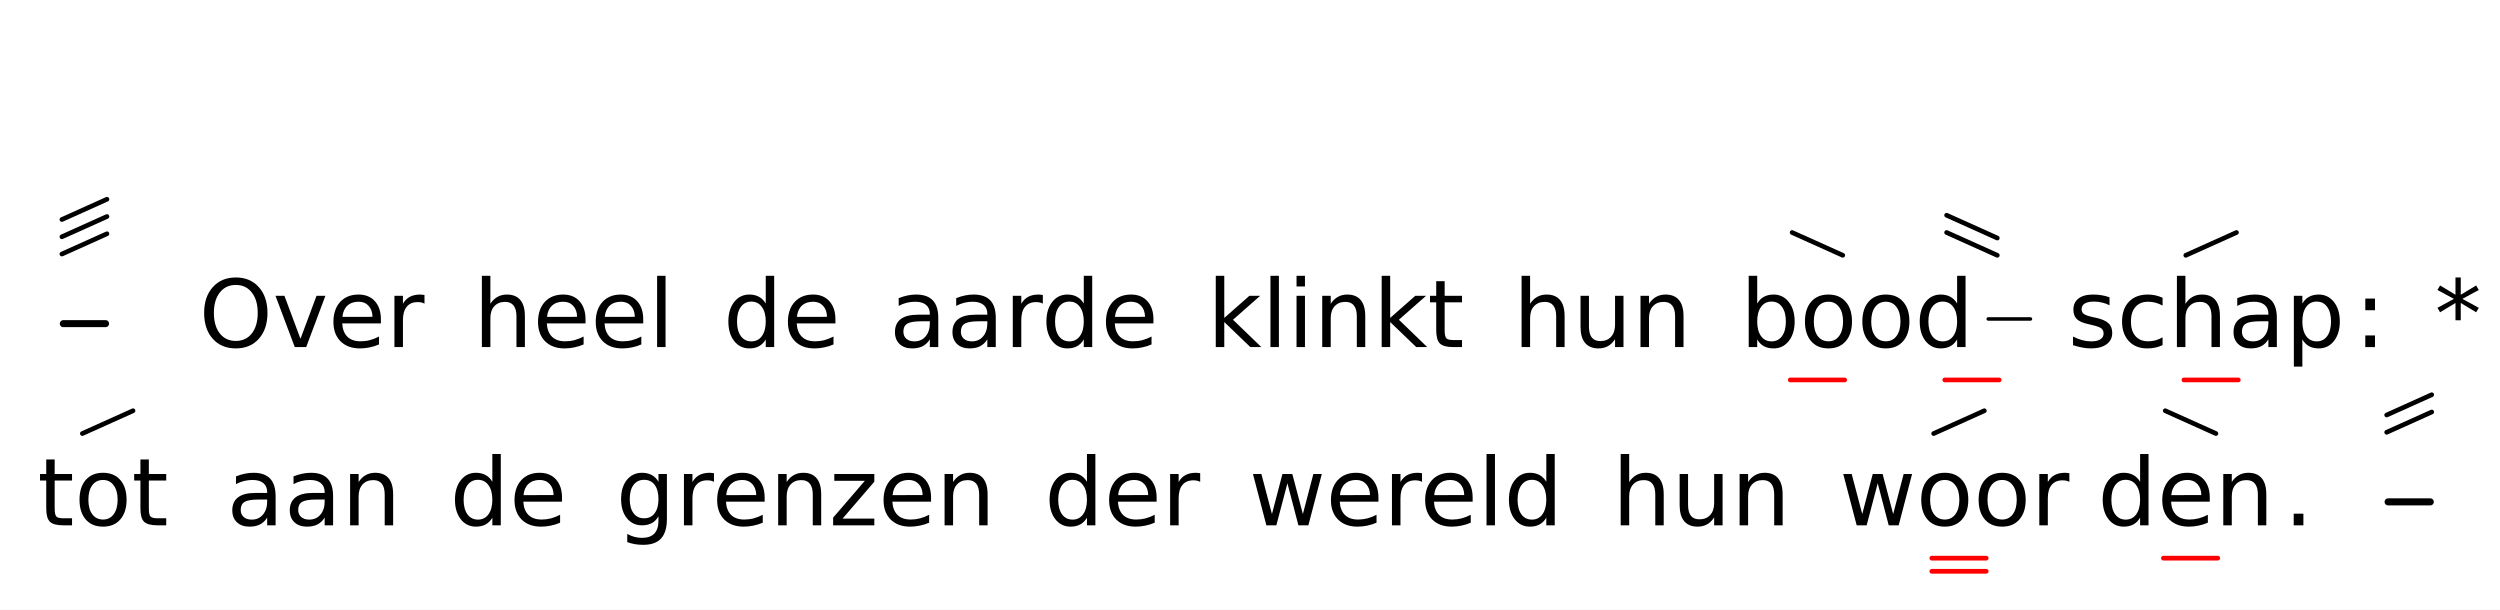
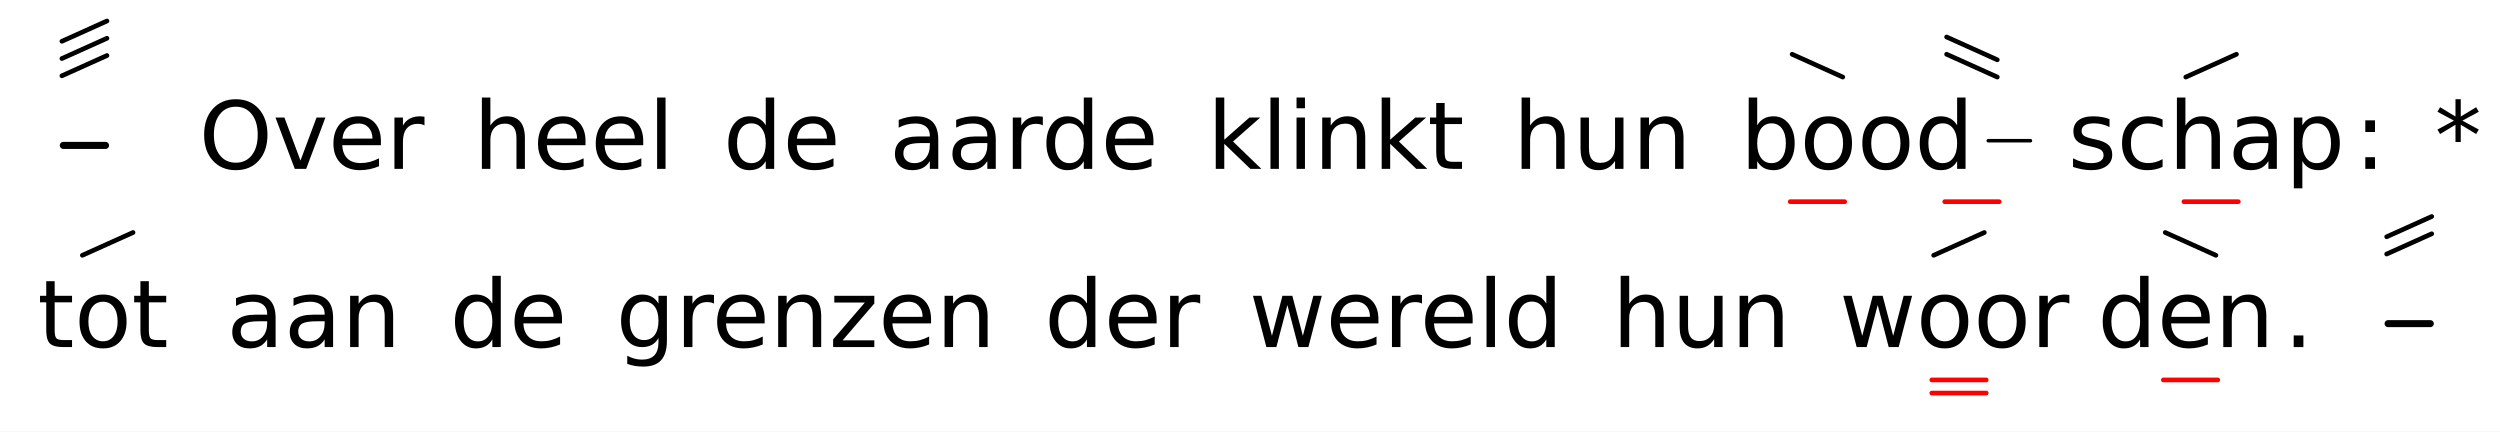
- <svg xmlns="http://www.w3.org/2000/svg" class="vsa-svg" width="533" height="130" viewBox="0 0 533 130">
+ <svg xmlns="http://www.w3.org/2000/svg" class="vsa-svg" width="533" height="92" viewBox="0 0 533 92">
  <rect width="100%" height="100%" fill="white" />
  <g class="vsa-score">
    <g class="vsa-line" data-vsa-line="1">
- </g>
-     <g class="vsa-line" data-vsa-line="2">
      <g class="vsa-unit vsa-pitch-marker" data-vsa-unit="1">
        <g class="vsa-pitch-marker-upper-glyph vsa-upper-glyphs">
-           <line class="vsa-glyph vsa-upper-glyph vsa-glyph-rise" x1="13.20" y1="54.16" x2="22.80" y2="49.84" stroke="black" stroke-width="1.00" stroke-linecap="round" />
-           <line class="vsa-glyph vsa-upper-glyph vsa-glyph-rise" x1="13.20" y1="50.48" x2="22.80" y2="46.16" stroke="black" stroke-width="1.00" stroke-linecap="round" />
-           <line class="vsa-glyph vsa-upper-glyph vsa-glyph-rise" x1="13.20" y1="46.80" x2="22.80" y2="42.48" stroke="black" stroke-width="1.00" stroke-linecap="round" />
+           <line class="vsa-glyph vsa-upper-glyph vsa-glyph-rise" x1="13.20" y1="16.16" x2="22.80" y2="11.84" stroke="black" stroke-width="1.00" stroke-linecap="round" />
+           <line class="vsa-glyph vsa-upper-glyph vsa-glyph-rise" x1="13.20" y1="12.48" x2="22.80" y2="8.16" stroke="black" stroke-width="1.00" stroke-linecap="round" />
+           <line class="vsa-glyph vsa-upper-glyph vsa-glyph-rise" x1="13.20" y1="8.80" x2="22.80" y2="4.48" stroke="black" stroke-width="1.00" stroke-linecap="round" />
        </g>
-         <line class="vsa-pitch-marker-dash" x1="13.50" y1="69.00" x2="22.50" y2="69.00" stroke="black" stroke-width="1.50" stroke-linecap="round" />
+         <line class="vsa-pitch-marker-dash" x1="13.50" y1="31.00" x2="22.50" y2="31.00" stroke="black" stroke-width="1.50" stroke-linecap="round" />
      </g>
      <g class="vsa-unit vsa-unit-text" data-vsa-unit="3">
-         <text class="vsa-text vsa-free-text" x="42.40" y="74.00" xml:space="preserve" font-family="DejaVu Sans" font-size="20.00">Over</text>
+         <text class="vsa-text vsa-free-text" x="42.40" y="36.00" xml:space="preserve" font-family="DejaVu Sans" font-size="20.00">Over</text>
      </g>
      <g class="vsa-unit vsa-unit-text" data-vsa-unit="5">
-         <text class="vsa-text vsa-free-text" x="100.92" y="74.00" xml:space="preserve" font-family="DejaVu Sans" font-size="20.00">heel</text>
+         <text class="vsa-text vsa-free-text" x="100.92" y="36.00" xml:space="preserve" font-family="DejaVu Sans" font-size="20.00">heel</text>
      </g>
      <g class="vsa-unit vsa-unit-text" data-vsa-unit="7">
-         <text class="vsa-text vsa-free-text" x="154.18" y="74.00" xml:space="preserve" font-family="DejaVu Sans" font-size="20.00">de</text>
+         <text class="vsa-text vsa-free-text" x="154.18" y="36.00" xml:space="preserve" font-family="DejaVu Sans" font-size="20.00">de</text>
      </g>
      <g class="vsa-unit vsa-unit-text" data-vsa-unit="9">
-         <text class="vsa-text vsa-free-text" x="189.60" y="74.00" xml:space="preserve" font-family="DejaVu Sans" font-size="20.00">aarde</text>
+         <text class="vsa-text vsa-free-text" x="189.60" y="36.00" xml:space="preserve" font-family="DejaVu Sans" font-size="20.00">aarde</text>
      </g>
      <g class="vsa-unit vsa-unit-text" data-vsa-unit="11">
-         <text class="vsa-text vsa-free-text" x="257.39" y="74.00" xml:space="preserve" font-family="DejaVu Sans" font-size="20.00">klinkt</text>
+         <text class="vsa-text vsa-free-text" x="257.39" y="36.00" xml:space="preserve" font-family="DejaVu Sans" font-size="20.00">klinkt</text>
      </g>
      <g class="vsa-unit vsa-unit-text" data-vsa-unit="13">
-         <text class="vsa-text vsa-free-text" x="322.59" y="74.00" xml:space="preserve" font-family="DejaVu Sans" font-size="20.00">hun</text>
+         <text class="vsa-text vsa-free-text" x="322.59" y="36.00" xml:space="preserve" font-family="DejaVu Sans" font-size="20.00">hun</text>
      </g>
      <g class="vsa-unit vsa-unit-scope" data-vsa-unit="15">
        <g class="vsa-glyph-group vsa-upper-glyphs">
-           <line class="vsa-glyph vsa-upper-glyph vsa-glyph-fall" x1="382.08" y1="49.57" x2="392.88" y2="54.43" stroke="black" stroke-width="1.00" stroke-linecap="round" />
-           <line class="vsa-glyph vsa-upper-glyph vsa-glyph-fall" x1="415.02" y1="49.57" x2="425.82" y2="54.43" stroke="black" stroke-width="1.00" stroke-linecap="round" />
-           <line class="vsa-glyph vsa-upper-glyph vsa-glyph-fall" x1="415.02" y1="45.89" x2="425.82" y2="50.75" stroke="black" stroke-width="1.00" stroke-linecap="round" />
+           <line class="vsa-glyph vsa-upper-glyph vsa-glyph-fall" x1="382.08" y1="11.57" x2="392.88" y2="16.43" stroke="black" stroke-width="1.00" stroke-linecap="round" />
+           <line class="vsa-glyph vsa-upper-glyph vsa-glyph-fall" x1="415.02" y1="11.57" x2="425.82" y2="16.43" stroke="black" stroke-width="1.00" stroke-linecap="round" />
+           <line class="vsa-glyph vsa-upper-glyph vsa-glyph-fall" x1="415.02" y1="7.89" x2="425.82" y2="12.75" stroke="black" stroke-width="1.00" stroke-linecap="round" />
        </g>
        <g class="vsa-glyph-group vsa-lower-glyphs">
-           <line class="vsa-glyph vsa-lower-glyph vsa-glyph-length" x1="381.68" y1="81.00" x2="393.28" y2="81.00" stroke="red" stroke-width="1.00" stroke-linecap="round" />
-           <line class="vsa-glyph vsa-lower-glyph vsa-glyph-length" x1="414.62" y1="81.00" x2="426.22" y2="81.00" stroke="red" stroke-width="1.00" stroke-linecap="round" />
+           <line class="vsa-glyph vsa-lower-glyph vsa-glyph-length" x1="381.68" y1="43.00" x2="393.28" y2="43.00" stroke="red" stroke-width="1.00" stroke-linecap="round" />
+           <line class="vsa-glyph vsa-lower-glyph vsa-glyph-length" x1="414.62" y1="43.00" x2="426.22" y2="43.00" stroke="red" stroke-width="1.00" stroke-linecap="round" />
        </g>
-         <text class="vsa-text vsa-sung-text" x="371.01" y="74.00" xml:space="preserve" font-family="DejaVu Sans" font-size="20.00">bood</text>
-         <line class="vsa-filler-line" x1="423.89" y1="68.00" x2="432.89" y2="68.00" stroke="black" stroke-width="0.75" stroke-linecap="round" />
+         <text class="vsa-text vsa-sung-text" x="371.01" y="36.00" xml:space="preserve" font-family="DejaVu Sans" font-size="20.00">bood</text>
+         <line class="vsa-filler-line" x1="423.89" y1="30.00" x2="432.89" y2="30.00" stroke="black" stroke-width="0.75" stroke-linecap="round" />
      </g>
      <g class="vsa-unit vsa-unit-scope" data-vsa-unit="16">
        <g class="vsa-glyph-group vsa-upper-glyphs">
-           <line class="vsa-glyph vsa-upper-glyph vsa-glyph-rise" x1="466.01" y1="54.43" x2="476.81" y2="49.57" stroke="black" stroke-width="1.00" stroke-linecap="round" />
+           <line class="vsa-glyph vsa-upper-glyph vsa-glyph-rise" x1="466.01" y1="16.43" x2="476.81" y2="11.57" stroke="black" stroke-width="1.00" stroke-linecap="round" />
        </g>
        <g class="vsa-glyph-group vsa-lower-glyphs">
-           <line class="vsa-glyph vsa-lower-glyph vsa-glyph-length" x1="465.61" y1="81.00" x2="477.21" y2="81.00" stroke="red" stroke-width="1.00" stroke-linecap="round" />
+           <line class="vsa-glyph vsa-lower-glyph vsa-glyph-length" x1="465.61" y1="43.00" x2="477.21" y2="43.00" stroke="red" stroke-width="1.00" stroke-linecap="round" />
        </g>
-         <text class="vsa-text vsa-sung-text" x="440.89" y="74.00" xml:space="preserve" font-family="DejaVu Sans" font-size="20.00">schap</text>
+         <text class="vsa-text vsa-sung-text" x="440.89" y="36.00" xml:space="preserve" font-family="DejaVu Sans" font-size="20.00">schap</text>
      </g>
      <g class="vsa-unit vsa-unit-text" data-vsa-unit="17">
-         <text class="vsa-text vsa-free-text" x="501.94" y="74.00" xml:space="preserve" font-family="DejaVu Sans" font-size="20.00">:</text>
+         <text class="vsa-text vsa-free-text" x="501.94" y="36.00" xml:space="preserve" font-family="DejaVu Sans" font-size="20.00">:</text>
      </g>
      <g class="vsa-unit vsa-unit-text" data-vsa-unit="19">
-         <text class="vsa-text vsa-free-text" x="519.07" y="74.00" xml:space="preserve" font-family="DejaVu Sans" font-size="20.00">*</text>
+         <text class="vsa-text vsa-free-text" x="519.07" y="36.00" xml:space="preserve" font-family="DejaVu Sans" font-size="20.00">*</text>
      </g>
    </g>
-     <g class="vsa-line" data-vsa-line="3">
+     <g class="vsa-line" data-vsa-line="2">
      <g class="vsa-unit vsa-unit-scope" data-vsa-unit="1">
        <g class="vsa-glyph-group vsa-upper-glyphs">
-           <line class="vsa-glyph vsa-upper-glyph vsa-glyph-rise" x1="17.56" y1="92.43" x2="28.36" y2="87.57" stroke="black" stroke-width="1.00" stroke-linecap="round" />
+           <line class="vsa-glyph vsa-upper-glyph vsa-glyph-rise" x1="17.56" y1="54.43" x2="28.36" y2="49.57" stroke="black" stroke-width="1.00" stroke-linecap="round" />
        </g>
        <g class="vsa-glyph-group vsa-lower-glyphs">
</g>
-         <text class="vsa-text vsa-sung-text" x="8.00" y="112.00" xml:space="preserve" font-family="DejaVu Sans" font-size="20.00">tot</text>
+         <text class="vsa-text vsa-sung-text" x="8.00" y="74.00" xml:space="preserve" font-family="DejaVu Sans" font-size="20.00">tot</text>
      </g>
      <g class="vsa-unit vsa-unit-text" data-vsa-unit="3">
-         <text class="vsa-text vsa-free-text" x="48.32" y="112.00" xml:space="preserve" font-family="DejaVu Sans" font-size="20.00">aan</text>
+         <text class="vsa-text vsa-free-text" x="48.32" y="74.00" xml:space="preserve" font-family="DejaVu Sans" font-size="20.00">aan</text>
      </g>
      <g class="vsa-unit vsa-unit-text" data-vsa-unit="5">
-         <text class="vsa-text vsa-free-text" x="95.89" y="112.00" xml:space="preserve" font-family="DejaVu Sans" font-size="20.00">de</text>
+         <text class="vsa-text vsa-free-text" x="95.89" y="74.00" xml:space="preserve" font-family="DejaVu Sans" font-size="20.00">de</text>
      </g>
      <g class="vsa-unit vsa-unit-text" data-vsa-unit="7">
-         <text class="vsa-text vsa-free-text" x="131.31" y="112.00" xml:space="preserve" font-family="DejaVu Sans" font-size="20.00">grenzen</text>
+         <text class="vsa-text vsa-free-text" x="131.31" y="74.00" xml:space="preserve" font-family="DejaVu Sans" font-size="20.00">grenzen</text>
      </g>
      <g class="vsa-unit vsa-unit-text" data-vsa-unit="9">
-         <text class="vsa-text vsa-free-text" x="222.66" y="112.00" xml:space="preserve" font-family="DejaVu Sans" font-size="20.00">der</text>
+         <text class="vsa-text vsa-free-text" x="222.66" y="74.00" xml:space="preserve" font-family="DejaVu Sans" font-size="20.00">der</text>
      </g>
      <g class="vsa-unit vsa-unit-text" data-vsa-unit="11">
-         <text class="vsa-text vsa-free-text" x="266.29" y="112.00" xml:space="preserve" font-family="DejaVu Sans" font-size="20.00">wereld</text>
+         <text class="vsa-text vsa-free-text" x="266.29" y="74.00" xml:space="preserve" font-family="DejaVu Sans" font-size="20.00">wereld</text>
      </g>
      <g class="vsa-unit vsa-unit-text" data-vsa-unit="13">
-         <text class="vsa-text vsa-free-text" x="343.72" y="112.00" xml:space="preserve" font-family="DejaVu Sans" font-size="20.00">hun</text>
+         <text class="vsa-text vsa-free-text" x="343.72" y="74.00" xml:space="preserve" font-family="DejaVu Sans" font-size="20.00">hun</text>
      </g>
      <g class="vsa-unit vsa-unit-scope" data-vsa-unit="15">
        <g class="vsa-glyph-group vsa-upper-glyphs">
-           <line class="vsa-glyph vsa-upper-glyph vsa-glyph-rise" x1="412.26" y1="92.43" x2="423.06" y2="87.57" stroke="black" stroke-width="1.00" stroke-linecap="round" />
+           <line class="vsa-glyph vsa-upper-glyph vsa-glyph-rise" x1="412.26" y1="54.43" x2="423.06" y2="49.57" stroke="black" stroke-width="1.00" stroke-linecap="round" />
        </g>
        <g class="vsa-glyph-group vsa-lower-glyphs">
-           <line class="vsa-glyph vsa-lower-glyph vsa-glyph-length" x1="411.86" y1="119.00" x2="423.46" y2="119.00" stroke="red" stroke-width="1.00" stroke-linecap="round" />
-           <line class="vsa-glyph vsa-lower-glyph vsa-glyph-length" x1="411.86" y1="121.80" x2="423.46" y2="121.80" stroke="red" stroke-width="1.00" stroke-linecap="round" />
+           <line class="vsa-glyph vsa-lower-glyph vsa-glyph-length" x1="411.86" y1="81.00" x2="423.46" y2="81.00" stroke="red" stroke-width="1.00" stroke-linecap="round" />
+           <line class="vsa-glyph vsa-lower-glyph vsa-glyph-length" x1="411.86" y1="83.80" x2="423.46" y2="83.80" stroke="red" stroke-width="1.00" stroke-linecap="round" />
        </g>
-         <text class="vsa-text vsa-sung-text" x="392.14" y="112.00" xml:space="preserve" font-family="DejaVu Sans" font-size="20.00">woor</text>
+         <text class="vsa-text vsa-sung-text" x="392.14" y="74.00" xml:space="preserve" font-family="DejaVu Sans" font-size="20.00">woor</text>
      </g>
      <g class="vsa-unit vsa-unit-scope" data-vsa-unit="16">
        <g class="vsa-glyph-group vsa-upper-glyphs">
-           <line class="vsa-glyph vsa-upper-glyph vsa-glyph-fall" x1="461.63" y1="87.57" x2="472.43" y2="92.43" stroke="black" stroke-width="1.00" stroke-linecap="round" />
+           <line class="vsa-glyph vsa-upper-glyph vsa-glyph-fall" x1="461.63" y1="49.57" x2="472.43" y2="54.43" stroke="black" stroke-width="1.00" stroke-linecap="round" />
        </g>
        <g class="vsa-glyph-group vsa-lower-glyphs">
-           <line class="vsa-glyph vsa-lower-glyph vsa-glyph-length" x1="461.23" y1="119.00" x2="472.83" y2="119.00" stroke="red" stroke-width="1.00" stroke-linecap="round" />
+           <line class="vsa-glyph vsa-lower-glyph vsa-glyph-length" x1="461.23" y1="81.00" x2="472.83" y2="81.00" stroke="red" stroke-width="1.00" stroke-linecap="round" />
        </g>
-         <text class="vsa-text vsa-sung-text" x="447.19" y="112.00" xml:space="preserve" font-family="DejaVu Sans" font-size="20.00">den</text>
+         <text class="vsa-text vsa-sung-text" x="447.19" y="74.00" xml:space="preserve" font-family="DejaVu Sans" font-size="20.00">den</text>
      </g>
      <g class="vsa-unit vsa-unit-text" data-vsa-unit="17">
-         <text class="vsa-text vsa-free-text" x="486.88" y="112.00" xml:space="preserve" font-family="DejaVu Sans" font-size="20.00">.</text>
+         <text class="vsa-text vsa-free-text" x="486.88" y="74.00" xml:space="preserve" font-family="DejaVu Sans" font-size="20.00">.</text>
      </g>
      <g class="vsa-unit vsa-pitch-marker" data-vsa-unit="19">
        <g class="vsa-pitch-marker-upper-glyph vsa-upper-glyphs">
-           <line class="vsa-glyph vsa-upper-glyph vsa-glyph-rise" x1="508.84" y1="92.16" x2="518.44" y2="87.84" stroke="black" stroke-width="1.00" stroke-linecap="round" />
-           <line class="vsa-glyph vsa-upper-glyph vsa-glyph-rise" x1="508.84" y1="88.48" x2="518.44" y2="84.16" stroke="black" stroke-width="1.00" stroke-linecap="round" />
+           <line class="vsa-glyph vsa-upper-glyph vsa-glyph-rise" x1="508.84" y1="54.16" x2="518.44" y2="49.84" stroke="black" stroke-width="1.00" stroke-linecap="round" />
+           <line class="vsa-glyph vsa-upper-glyph vsa-glyph-rise" x1="508.84" y1="50.48" x2="518.44" y2="46.16" stroke="black" stroke-width="1.00" stroke-linecap="round" />
        </g>
-         <line class="vsa-pitch-marker-dash" x1="509.14" y1="107.00" x2="518.14" y2="107.00" stroke="black" stroke-width="1.50" stroke-linecap="round" />
+         <line class="vsa-pitch-marker-dash" x1="509.14" y1="69.00" x2="518.14" y2="69.00" stroke="black" stroke-width="1.50" stroke-linecap="round" />
      </g>
    </g>
  </g>
</svg>
